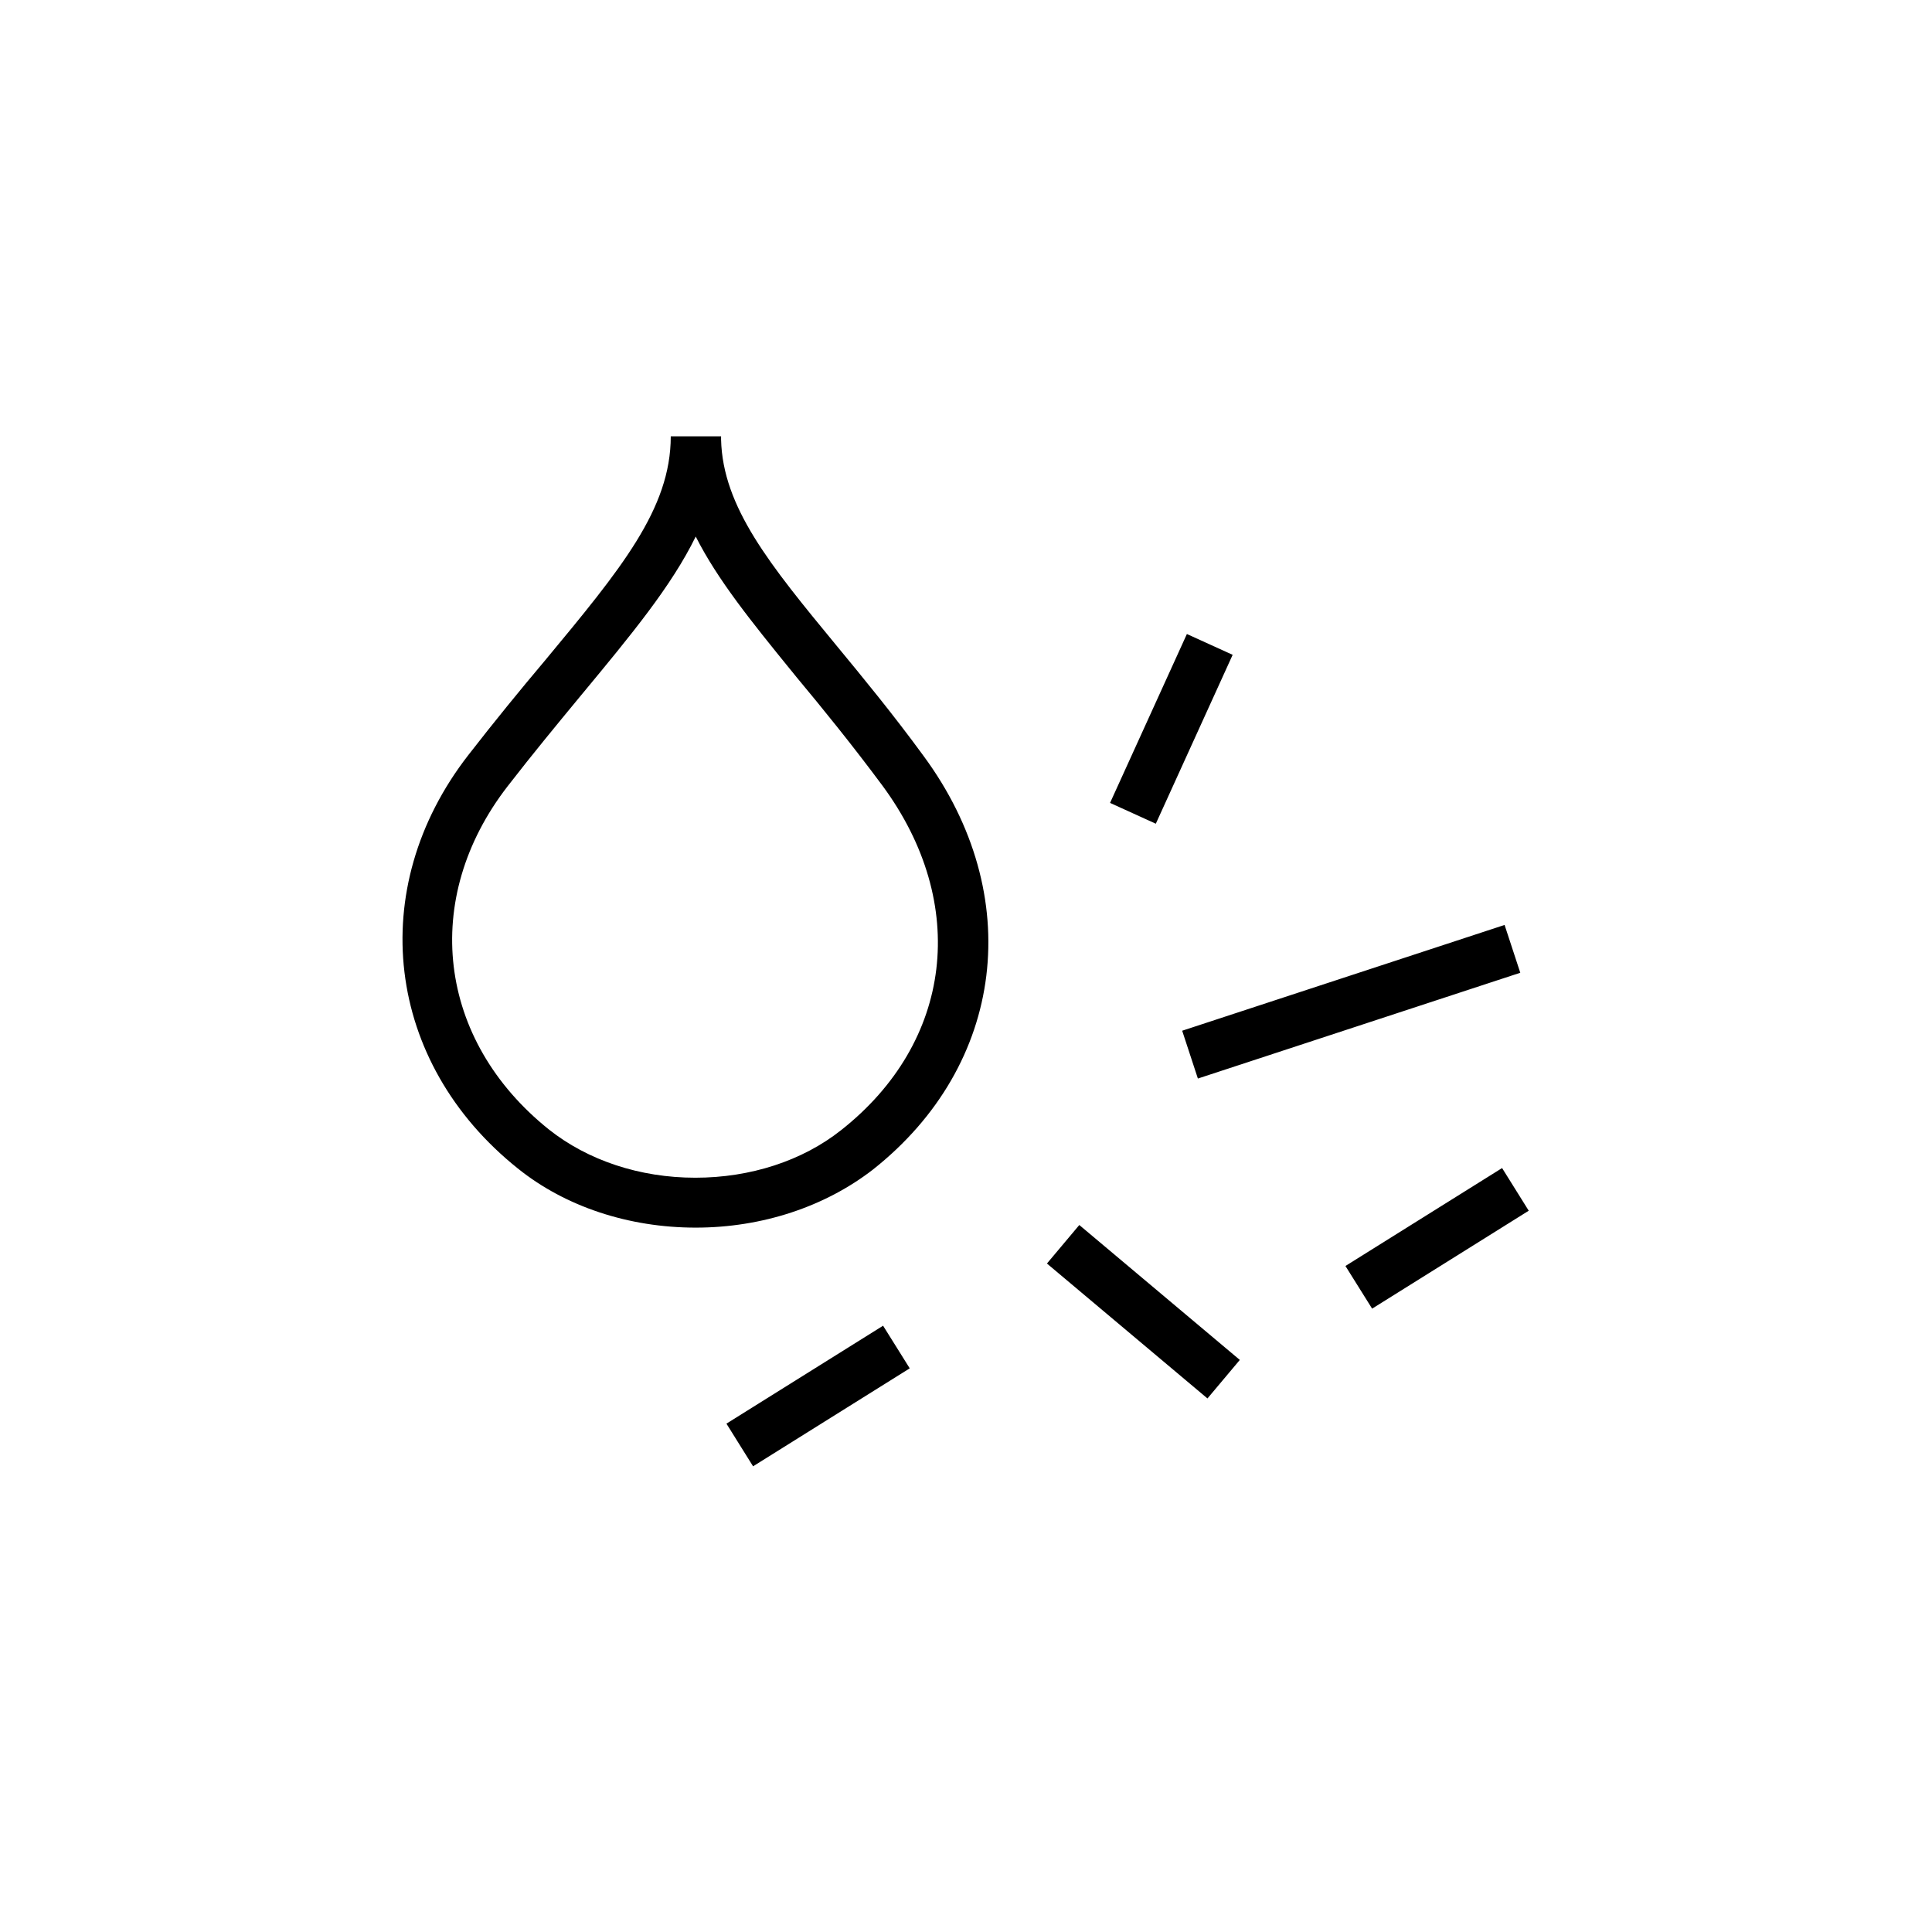
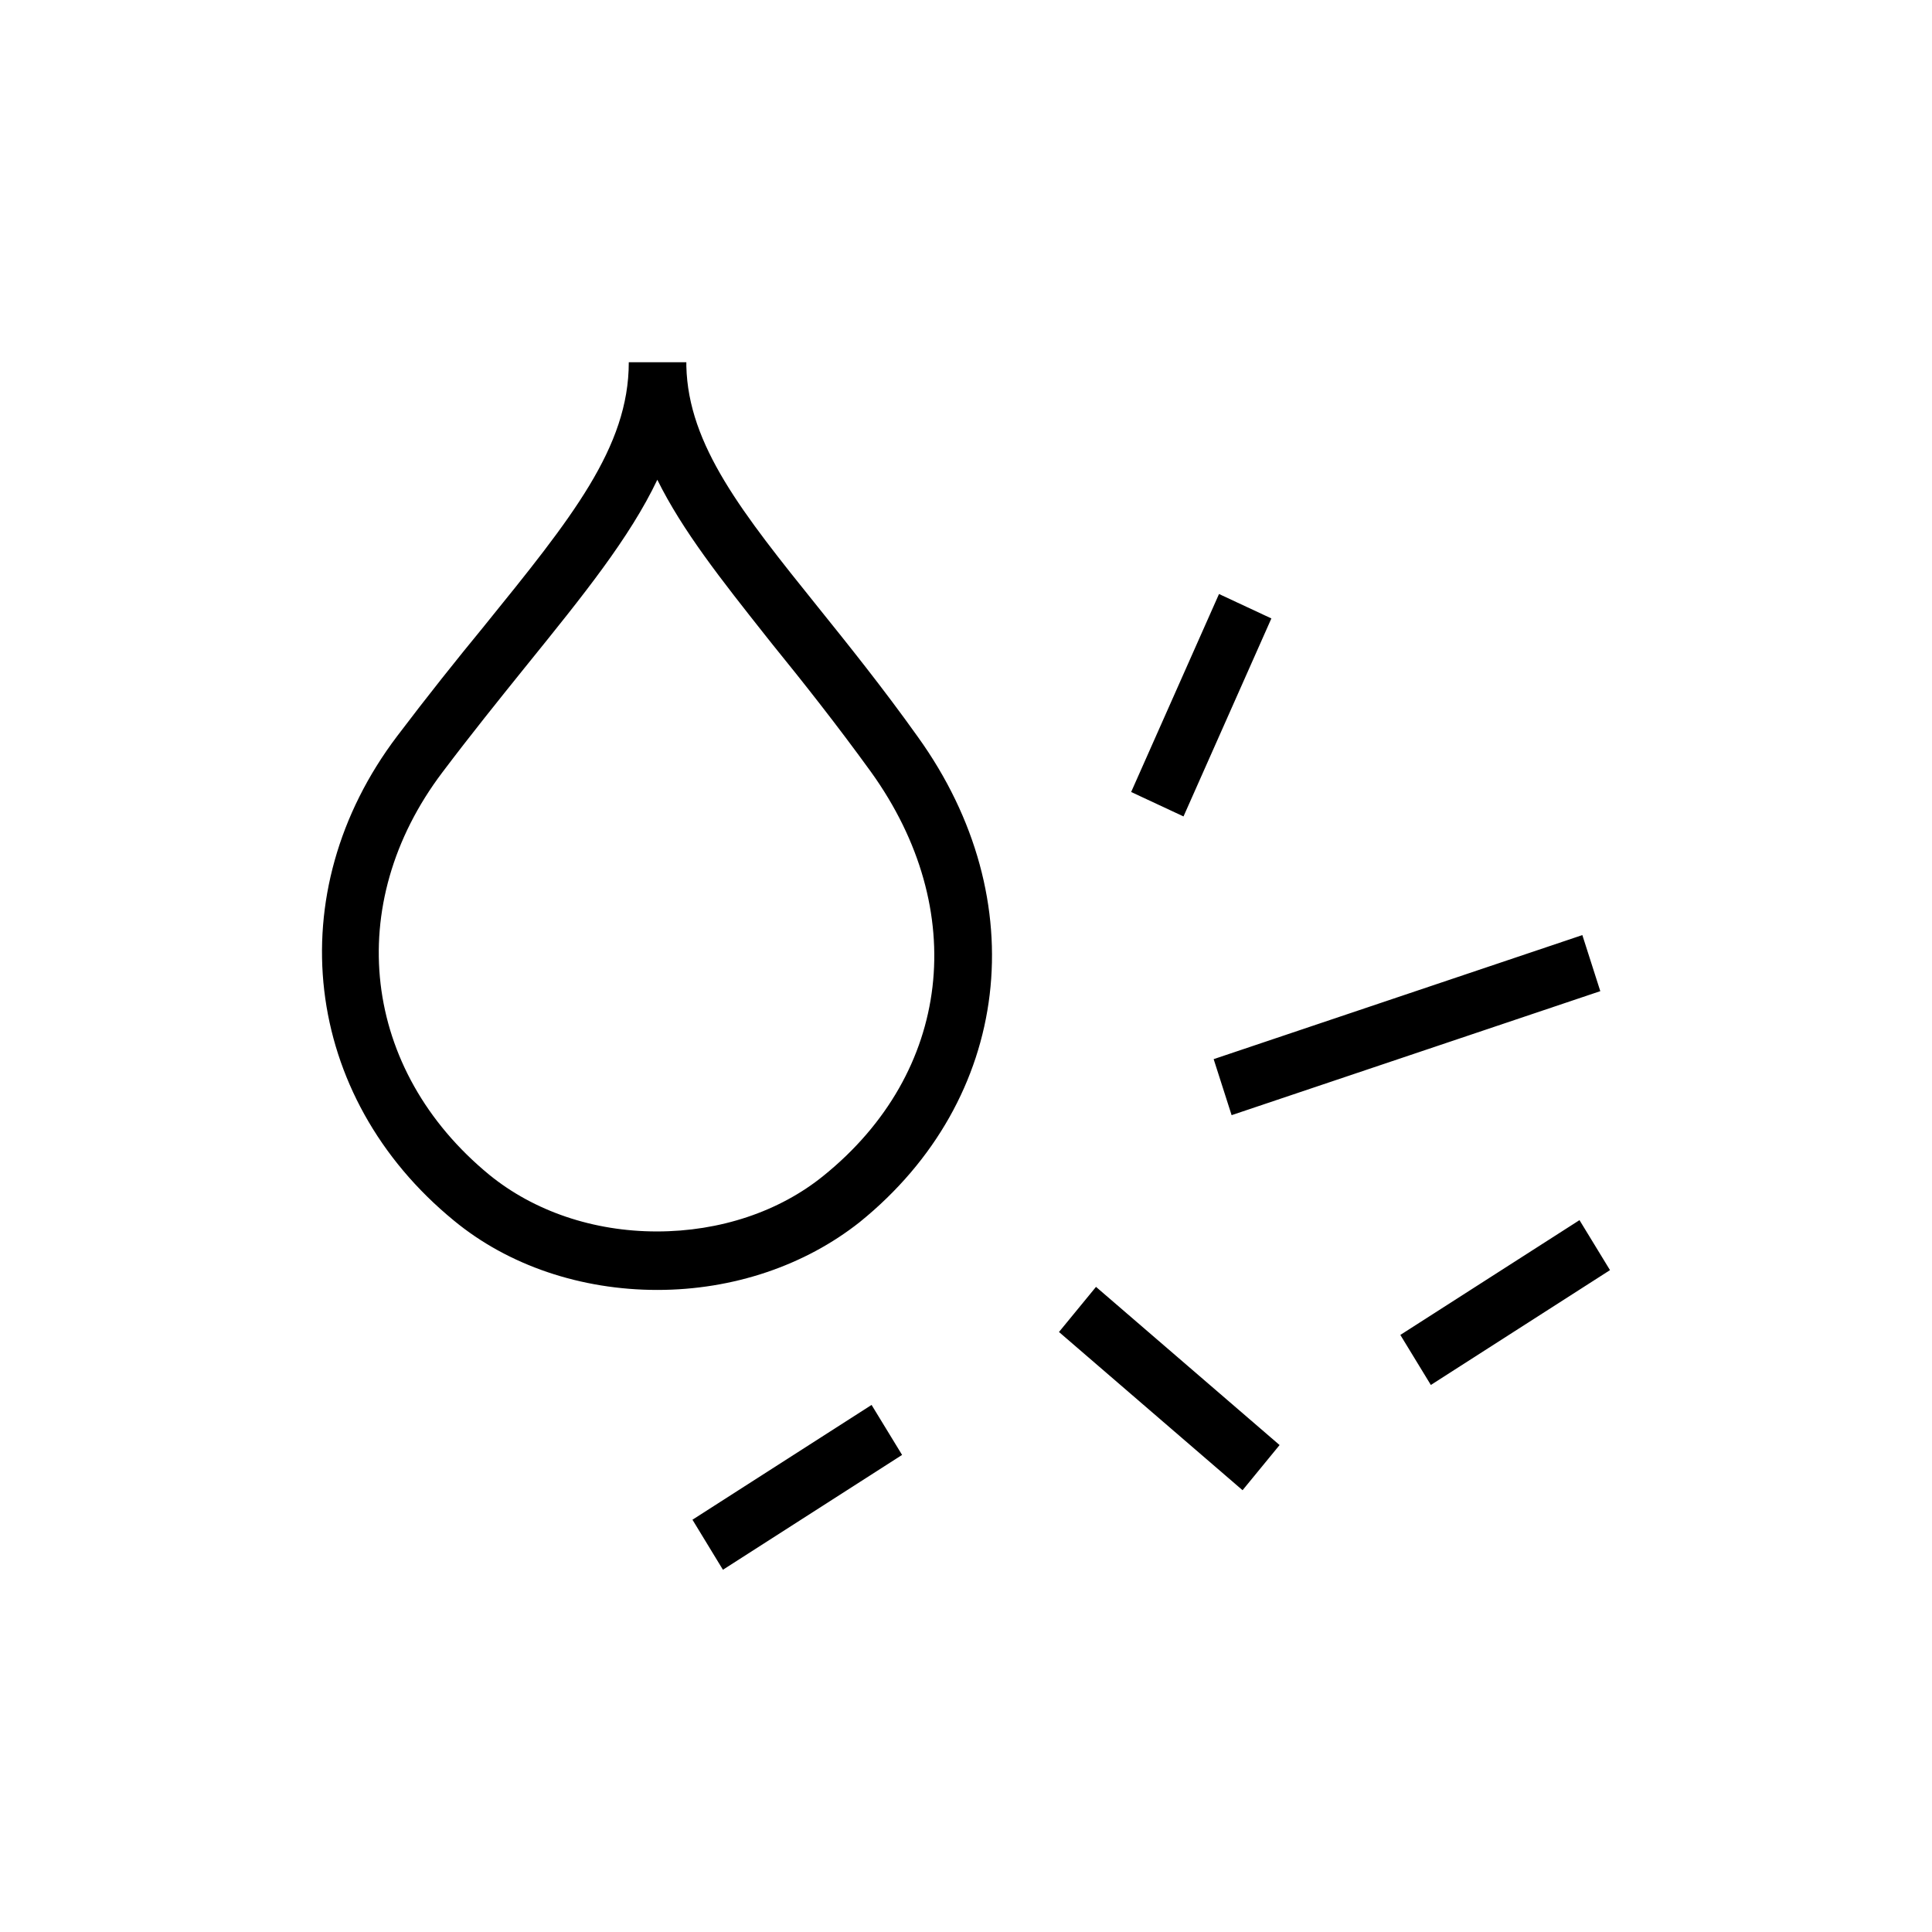
<svg xmlns="http://www.w3.org/2000/svg" viewBox="0 0 48 48" fill="none">
-   <path fill-rule="evenodd" clip-rule="evenodd" d="M12.865 29.03C14.045 29.98 15.625 30.5 17.285 30.5C18.935 30.5 20.495 29.98 21.685 29.06C24.975 26.46 25.495 22.24 22.945 18.78C22.185 17.74 21.435 16.83 20.775 16.03C19.135 14.04 17.955 12.6 17.915 10.92V10.84H16.665C16.665 12.644 15.424 14.139 13.536 16.415L13.536 16.415L13.515 16.44C12.925 17.14 12.295 17.91 11.635 18.76C9.055 22.08 9.575 26.4 12.865 29.03ZM14.465 17.24C15.675 15.78 16.685 14.56 17.285 13.33C17.828 14.407 18.68 15.457 19.65 16.652L19.65 16.652L19.65 16.652L19.651 16.652L19.651 16.652L19.795 16.83C20.445 17.61 21.175 18.51 21.925 19.52C24.085 22.45 23.675 25.89 20.895 28.08C19.935 28.84 18.645 29.26 17.275 29.26C15.895 29.26 14.605 28.83 13.635 28.06C10.865 25.84 10.445 22.33 12.615 19.53C13.236 18.728 13.839 17.998 14.388 17.333L14.465 17.24ZM29.371 25.608L37.381 22.98L37.771 24.168L29.761 26.796L29.371 25.608ZM26.815 30.435L26.011 31.392L29.999 34.744L30.803 33.787L26.815 30.435ZM33.427 31.453L37.319 29.02L37.981 30.08L34.09 32.513L33.427 31.453ZM21.94 32.937L18.048 35.37L18.71 36.43L22.602 33.996L21.94 32.937ZM27.579 19.948L29.488 15.752L30.625 16.269L28.716 20.465L27.579 19.948Z" fill="currentColor" />
+   <path fill-rule="evenodd" clip-rule="evenodd" d="M11.277 30.325C12.626 31.439 14.433 32.048 16.331 32.048C18.218 32.048 20.002 31.439 21.363 30.36C25.126 27.312 25.72 22.365 22.804 18.308C21.935 17.089 21.077 16.022 20.323 15.084C18.447 12.751 17.098 11.063 17.052 9.094V9H15.622C15.622 11.114 14.203 12.868 12.043 15.536L12.02 15.565C11.345 16.386 10.625 17.288 9.87 18.285C6.919 22.177 7.514 27.242 11.277 30.325ZM13.106 16.503C14.49 14.791 15.645 13.361 16.331 11.919C16.953 13.181 17.927 14.412 19.036 15.813L19.202 16.022C19.945 16.937 20.78 17.992 21.638 19.176C24.108 22.611 23.639 26.644 20.46 29.211C19.362 30.102 17.887 30.595 16.32 30.595C14.742 30.595 13.266 30.091 12.157 29.188C8.989 26.585 8.509 22.47 10.991 19.188C11.701 18.247 12.39 17.392 13.018 16.612L13.106 16.503ZM30.153 26.314L39.313 23.232L39.759 24.625L30.599 27.706L30.153 26.314ZM27.23 31.972L26.31 33.093L30.871 37.024L31.791 35.902L27.23 31.972ZM34.791 33.166L39.242 30.314L40 31.556L35.549 34.409L34.791 33.166ZM21.654 34.905L17.204 37.757L17.961 39L22.412 36.147L21.654 34.905ZM28.103 19.677L30.286 14.758L31.587 15.365L29.404 20.284L28.103 19.677Z" fill="currentColor" />
</svg>
